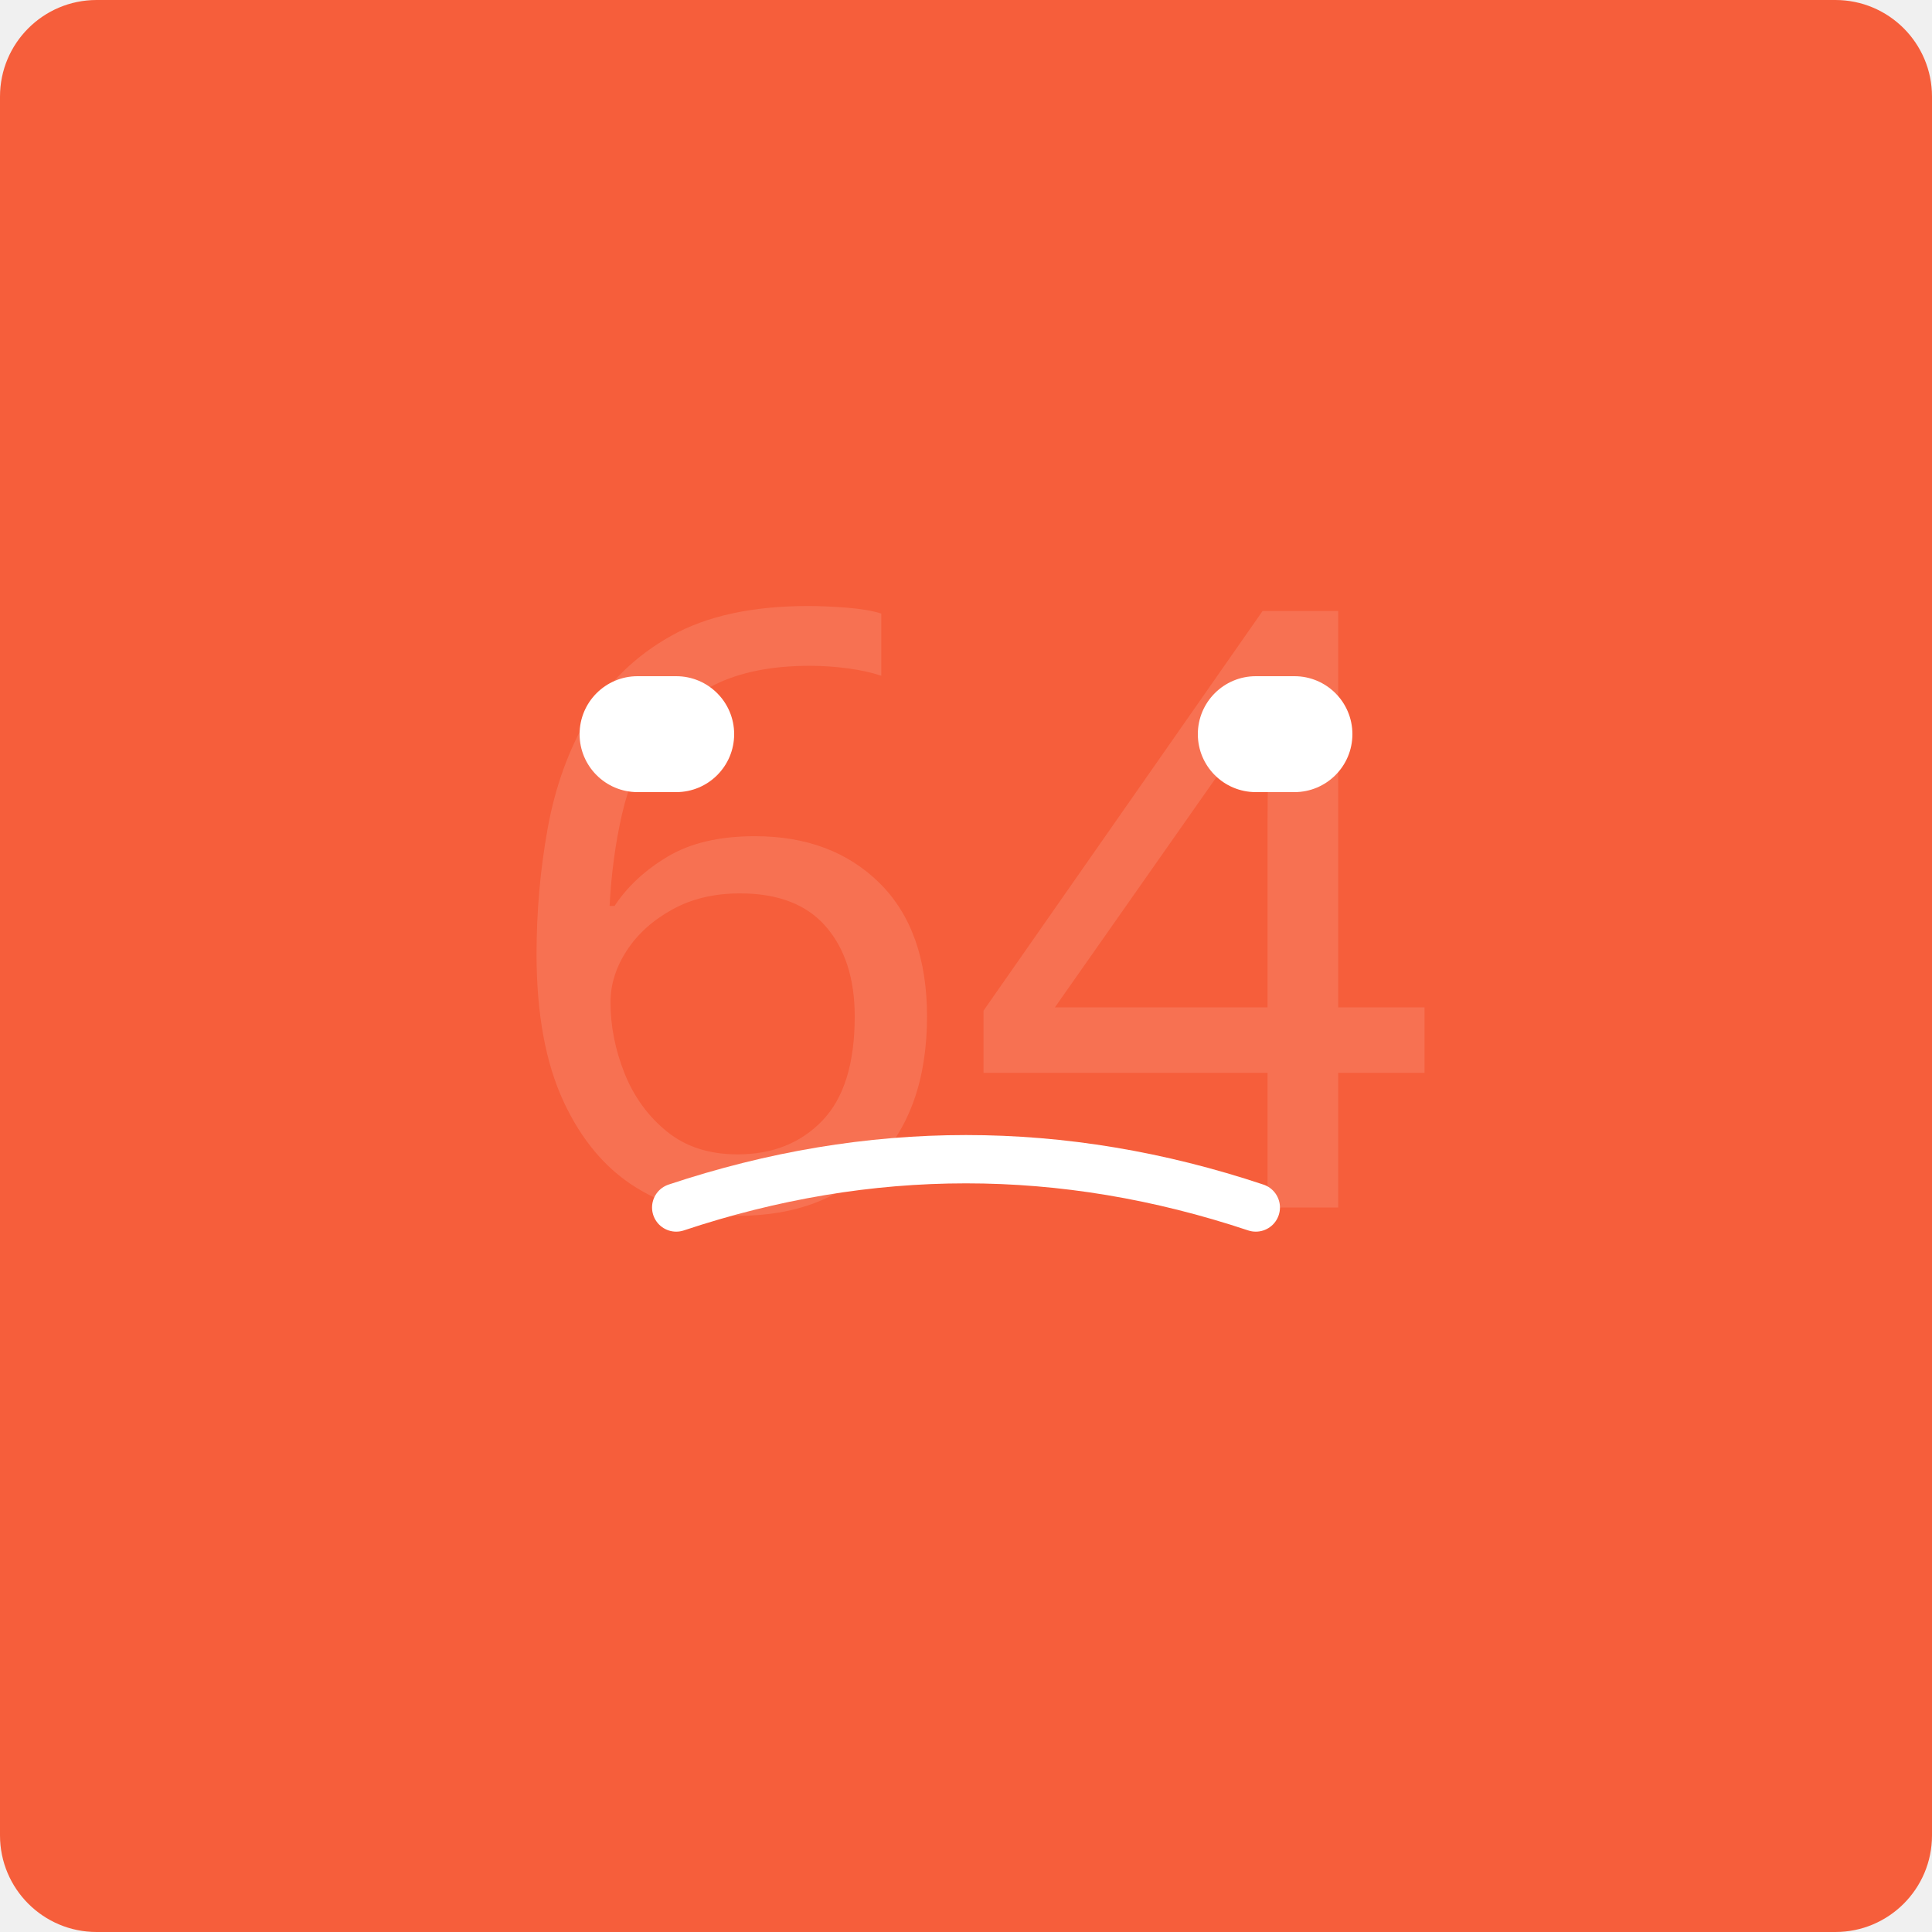
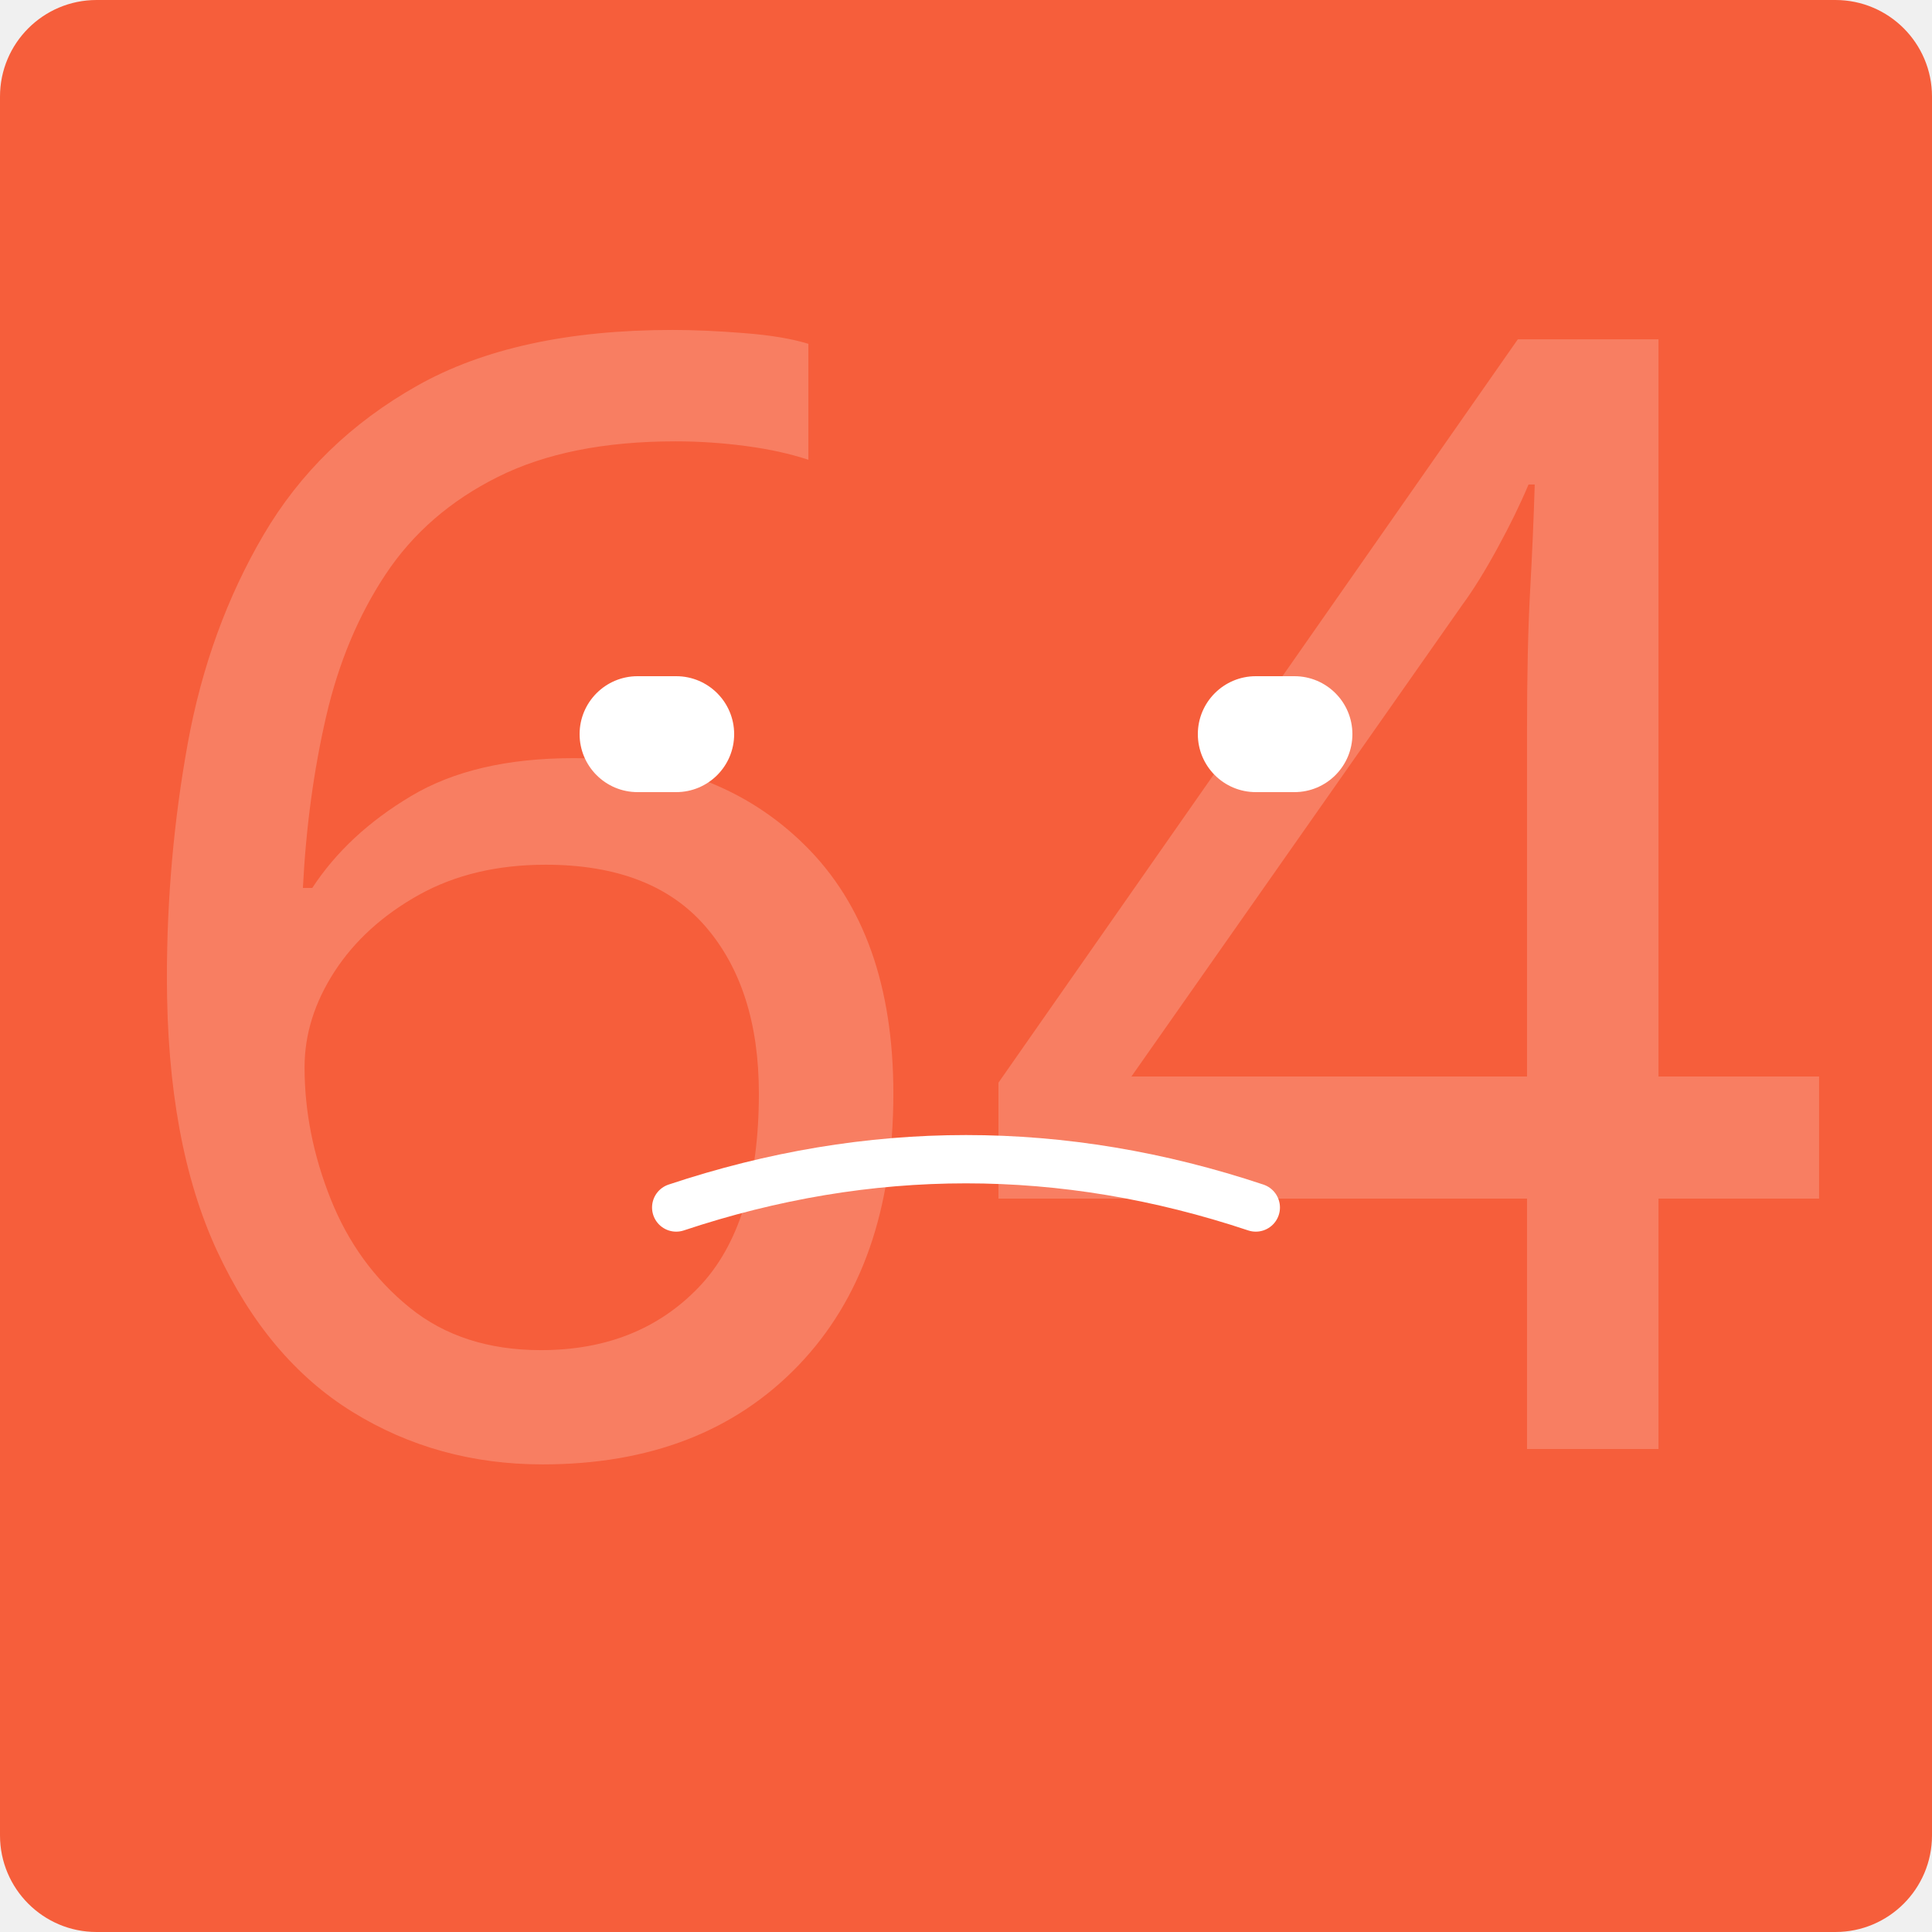
<svg xmlns="http://www.w3.org/2000/svg" viewBox="0 0 200 200">
  <rect x="0" y="0" width="200" height="200" rx="10" ry="10" fill="#f65e3b" />
  <rect x="60" y="70" width="16" height="12" rx="6" fill="#fff" />
  <rect x="124" y="70" width="16" height="12" rx="6" fill="#fff" />
  <path d="M70 125 Q100 115 130 125" stroke="#fff" stroke-width="5" fill="none" stroke-linecap="round" />
-   <text x="100" y="125" font-size="86" font-family="sans-serif" fill="#fff" text-anchor="middle" opacity="0.12">64</text>
+   <text x="100" y="150" font-size="160" font-family="sans-serif" fill="#fff" text-anchor="middle" opacity="0.2">64</text>
</svg>
